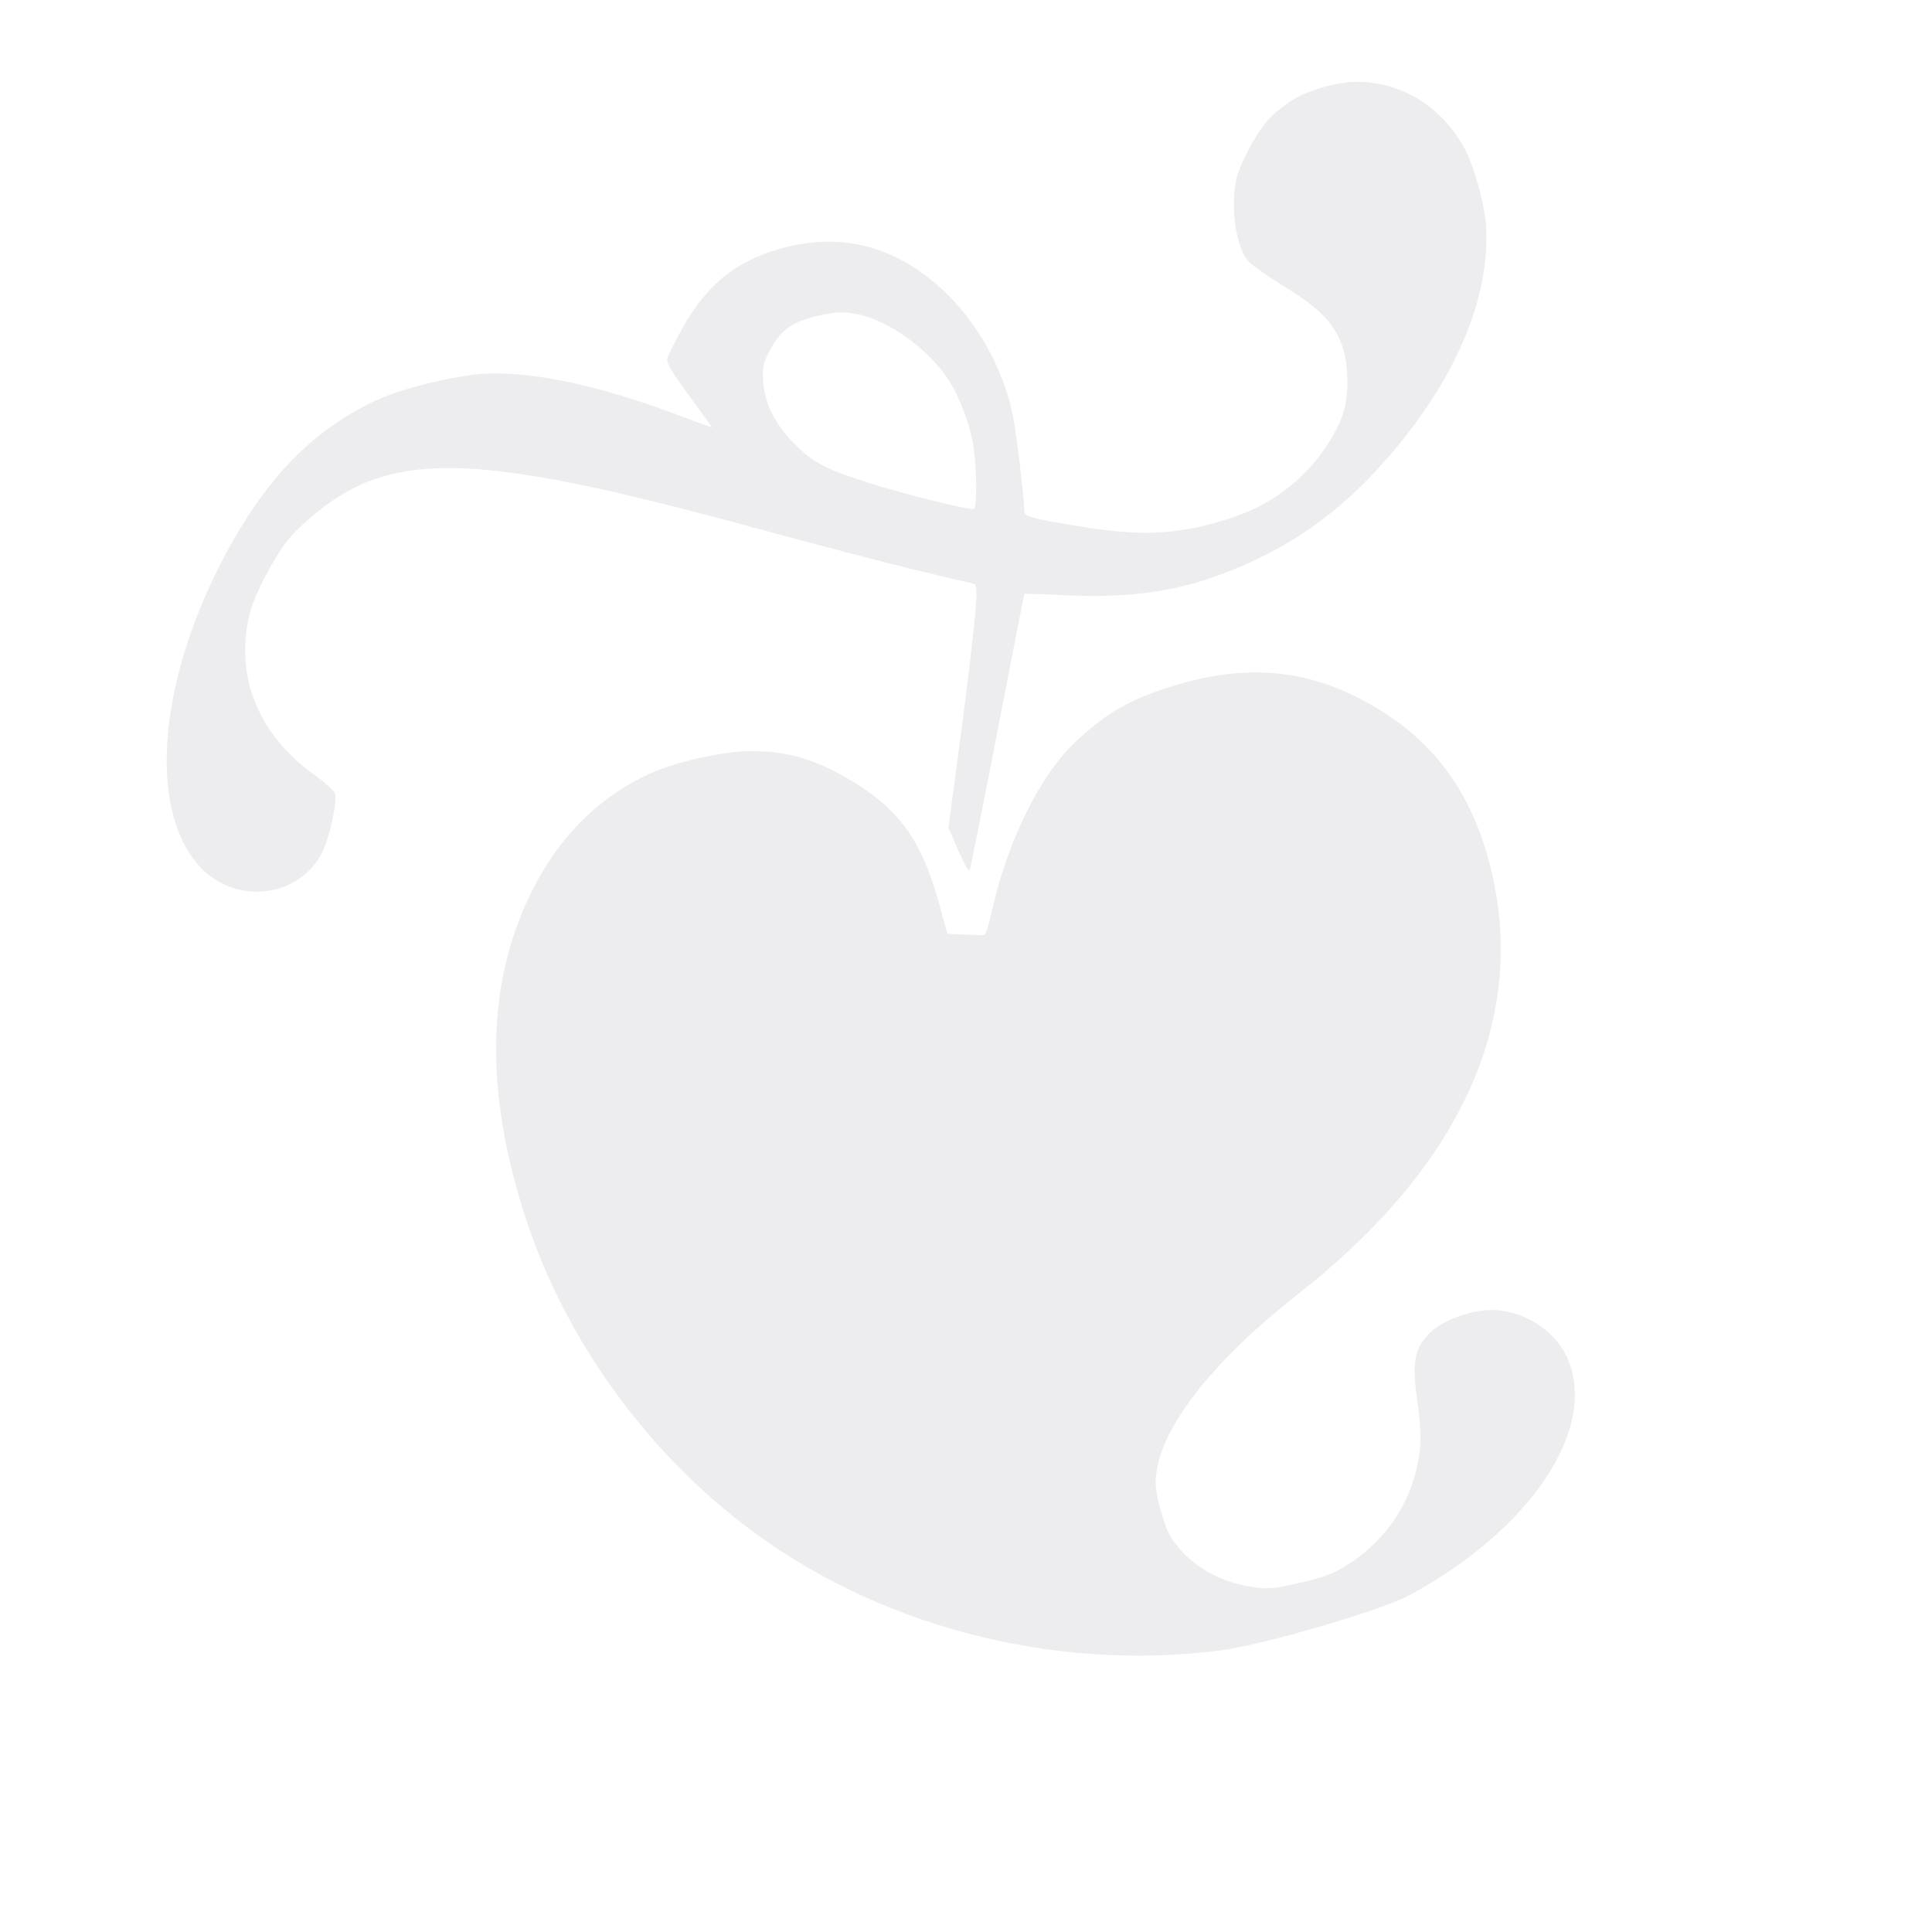
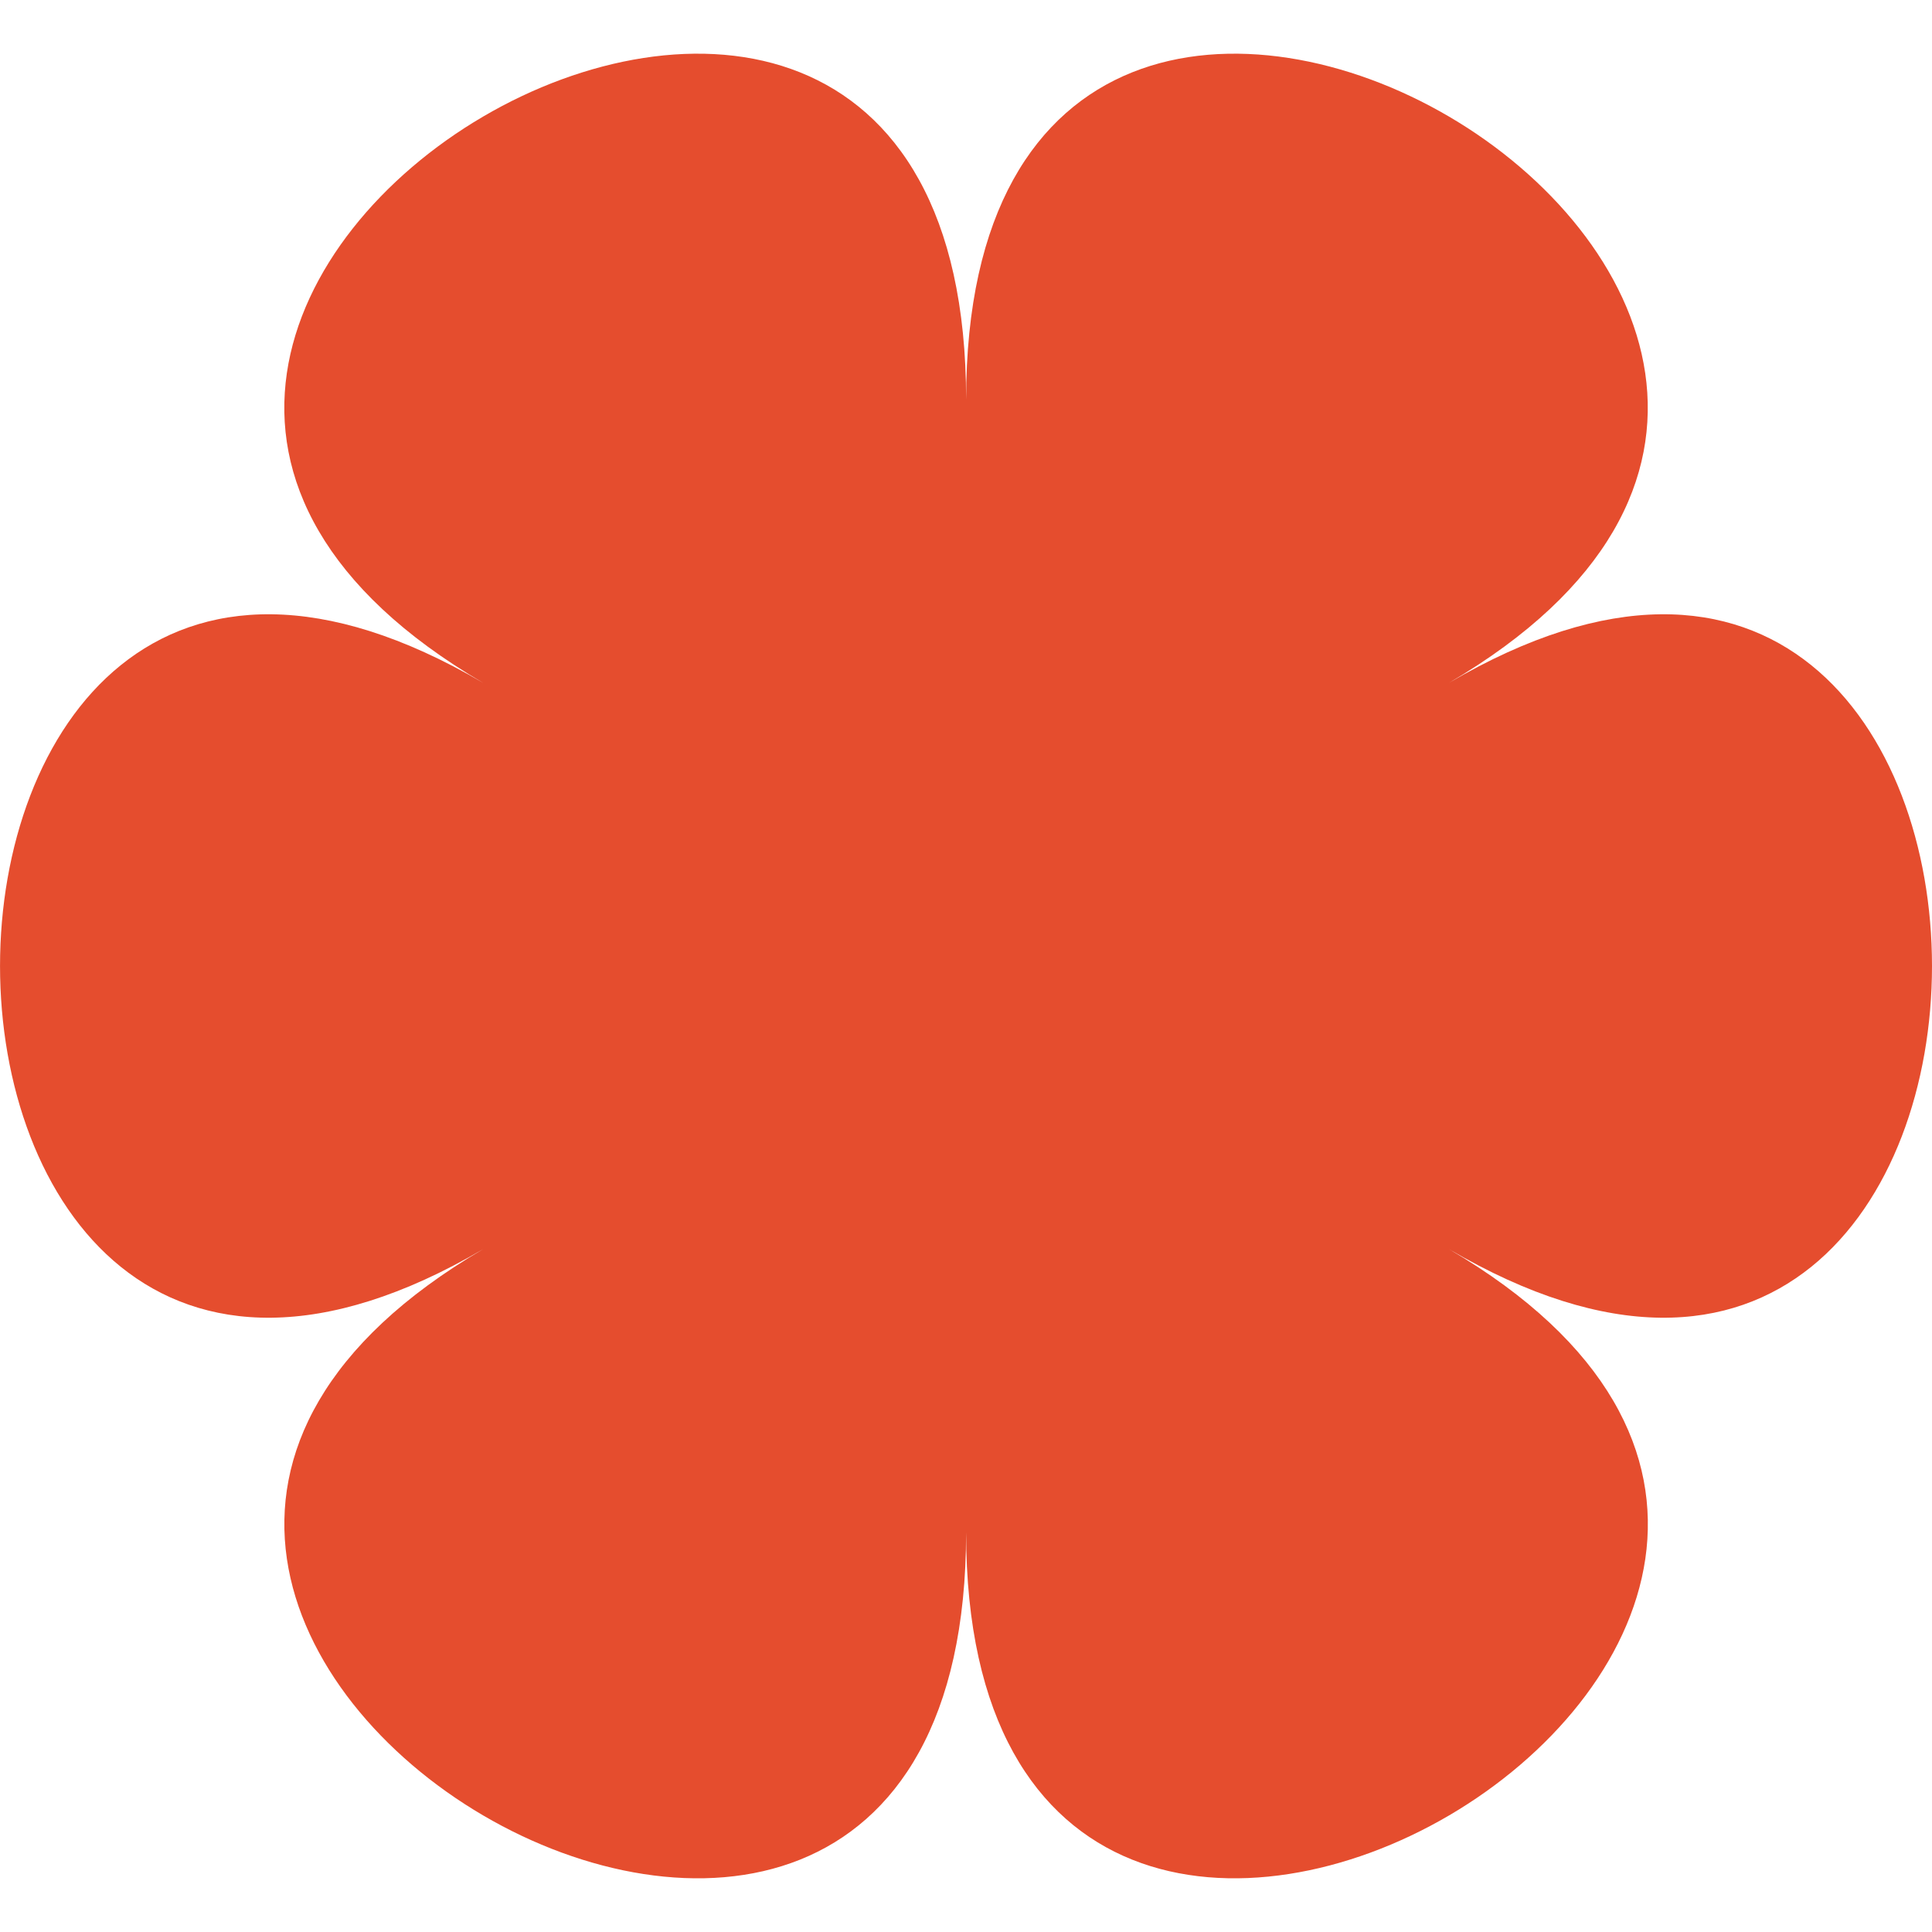
- <svg xmlns="http://www.w3.org/2000/svg" width="24" height="24" viewBox="0 0 24 24" fill="none">
-   <path d="M6.658 10.972C6.999 10.333 7.496 9.863 8.107 9.595C8.412 9.46 9.008 9.33 9.318 9.33C9.773 9.332 10.078 9.417 10.511 9.66C11.137 10.018 11.439 10.413 11.65 11.171L11.77 11.599L11.989 11.61C12.11 11.616 12.219 11.618 12.232 11.614C12.245 11.611 12.287 11.473 12.323 11.308C12.524 10.424 12.93 9.612 13.377 9.199C13.748 8.858 14.014 8.701 14.511 8.541C15.411 8.247 16.172 8.297 16.925 8.696C17.793 9.156 18.305 9.842 18.537 10.865C18.956 12.707 18.124 14.509 16.125 16.075C15.112 16.869 14.471 17.663 14.372 18.253C14.343 18.433 14.35 18.511 14.421 18.765C14.493 19.025 14.525 19.088 14.659 19.246C14.854 19.476 15.181 19.655 15.521 19.708C15.748 19.745 15.818 19.74 16.154 19.661C16.472 19.586 16.566 19.549 16.744 19.435C17.133 19.186 17.41 18.835 17.549 18.415C17.656 18.086 17.671 17.841 17.606 17.401C17.54 16.933 17.57 16.756 17.747 16.573C17.898 16.416 18.232 16.283 18.497 16.274C18.894 16.261 19.302 16.507 19.463 16.855C19.865 17.726 19.031 18.992 17.51 19.816C17.155 20.005 15.701 20.432 15.168 20.501C13.061 20.775 10.844 20.187 9.213 18.92C8.007 17.985 7.053 16.66 6.569 15.246C5.998 13.576 6.03 12.148 6.658 10.972Z" fill="#EDECEE" />
-   <path fill-rule="evenodd" clip-rule="evenodd" d="M15.803 1.436C15.878 1.368 16.003 1.272 16.081 1.228C16.27 1.115 16.615 1.018 16.838 1.017C17.389 1.012 17.877 1.3 18.174 1.808C18.305 2.034 18.452 2.559 18.463 2.847C18.5 3.741 18.06 4.753 17.216 5.712C16.587 6.432 15.881 6.902 14.985 7.199C14.476 7.366 13.916 7.428 13.225 7.394C12.954 7.38 12.728 7.374 12.726 7.379C12.721 7.387 12.57 8.153 12.39 9.086C12.21 10.018 12.055 10.796 12.045 10.813C12.032 10.831 11.972 10.718 11.904 10.564L11.782 10.282L11.896 9.422C11.961 8.946 12.047 8.27 12.085 7.914C12.143 7.372 12.143 7.267 12.095 7.252C12.079 7.247 11.986 7.225 11.851 7.194C11.728 7.165 11.57 7.128 11.404 7.088C11.056 7.005 10.137 6.764 9.36 6.553C5.837 5.594 4.829 5.576 3.826 6.457C3.597 6.658 3.523 6.754 3.346 7.066C3.221 7.288 3.12 7.522 3.091 7.663C2.924 8.437 3.222 9.143 3.923 9.639C4.045 9.727 4.151 9.823 4.161 9.857C4.193 9.974 4.081 10.463 3.98 10.631C3.67 11.164 2.913 11.231 2.484 10.767C1.812 10.04 1.974 8.367 2.866 6.768C3.365 5.876 3.933 5.314 4.685 4.968C5.024 4.812 5.749 4.642 6.098 4.639C6.698 4.63 7.46 4.799 8.369 5.136C8.632 5.236 8.848 5.312 8.847 5.309C8.846 5.306 8.717 5.129 8.56 4.914C8.333 4.606 8.278 4.51 8.29 4.449C8.3 4.41 8.391 4.23 8.492 4.05C8.788 3.532 9.145 3.245 9.69 3.09C10.349 2.906 10.949 3.012 11.492 3.419C12.043 3.827 12.466 4.516 12.591 5.212C12.636 5.452 12.717 6.157 12.725 6.338C12.724 6.414 12.772 6.429 13.249 6.512C14.088 6.66 14.523 6.654 15.102 6.493C15.548 6.368 15.831 6.218 16.128 5.951C16.4 5.71 16.654 5.315 16.709 5.044C16.762 4.784 16.741 4.462 16.659 4.258C16.553 3.996 16.373 3.816 15.96 3.563C15.755 3.437 15.553 3.295 15.512 3.249C15.358 3.087 15.284 2.6 15.354 2.245C15.4 2.02 15.645 1.58 15.803 1.436ZM11.782 4.718C11.525 4.328 11.03 3.973 10.641 3.901C10.478 3.871 10.363 3.874 10.181 3.918C9.845 3.997 9.714 4.084 9.579 4.323C9.485 4.49 9.468 4.56 9.48 4.733C9.496 4.995 9.617 5.249 9.836 5.48C10.081 5.736 10.23 5.817 10.761 5.989C11.198 6.13 12.036 6.339 12.099 6.322C12.136 6.311 12.136 5.858 12.097 5.577C12.059 5.296 11.929 4.947 11.782 4.718Z" fill="#EDECEE" />
+ <svg xmlns="http://www.w3.org/2000/svg" width="18" height="18" viewBox="0 0 18 18" fill="none">
+   <path d="M13.5 11.638C19.502 15.155 9.001 21.31 9.001 14.276C9.001 21.31 -1.499 15.155 4.501 11.638C-1.5 15.155 -1.5 2.845 4.501 6.362C-1.5 2.845 9.001 -3.31 9.001 3.724C9.001 -3.31 19.5 2.845 13.5 6.362C19.5 2.845 19.5 15.155 13.5 11.638Z" fill="#E54D2E" />
</svg>
